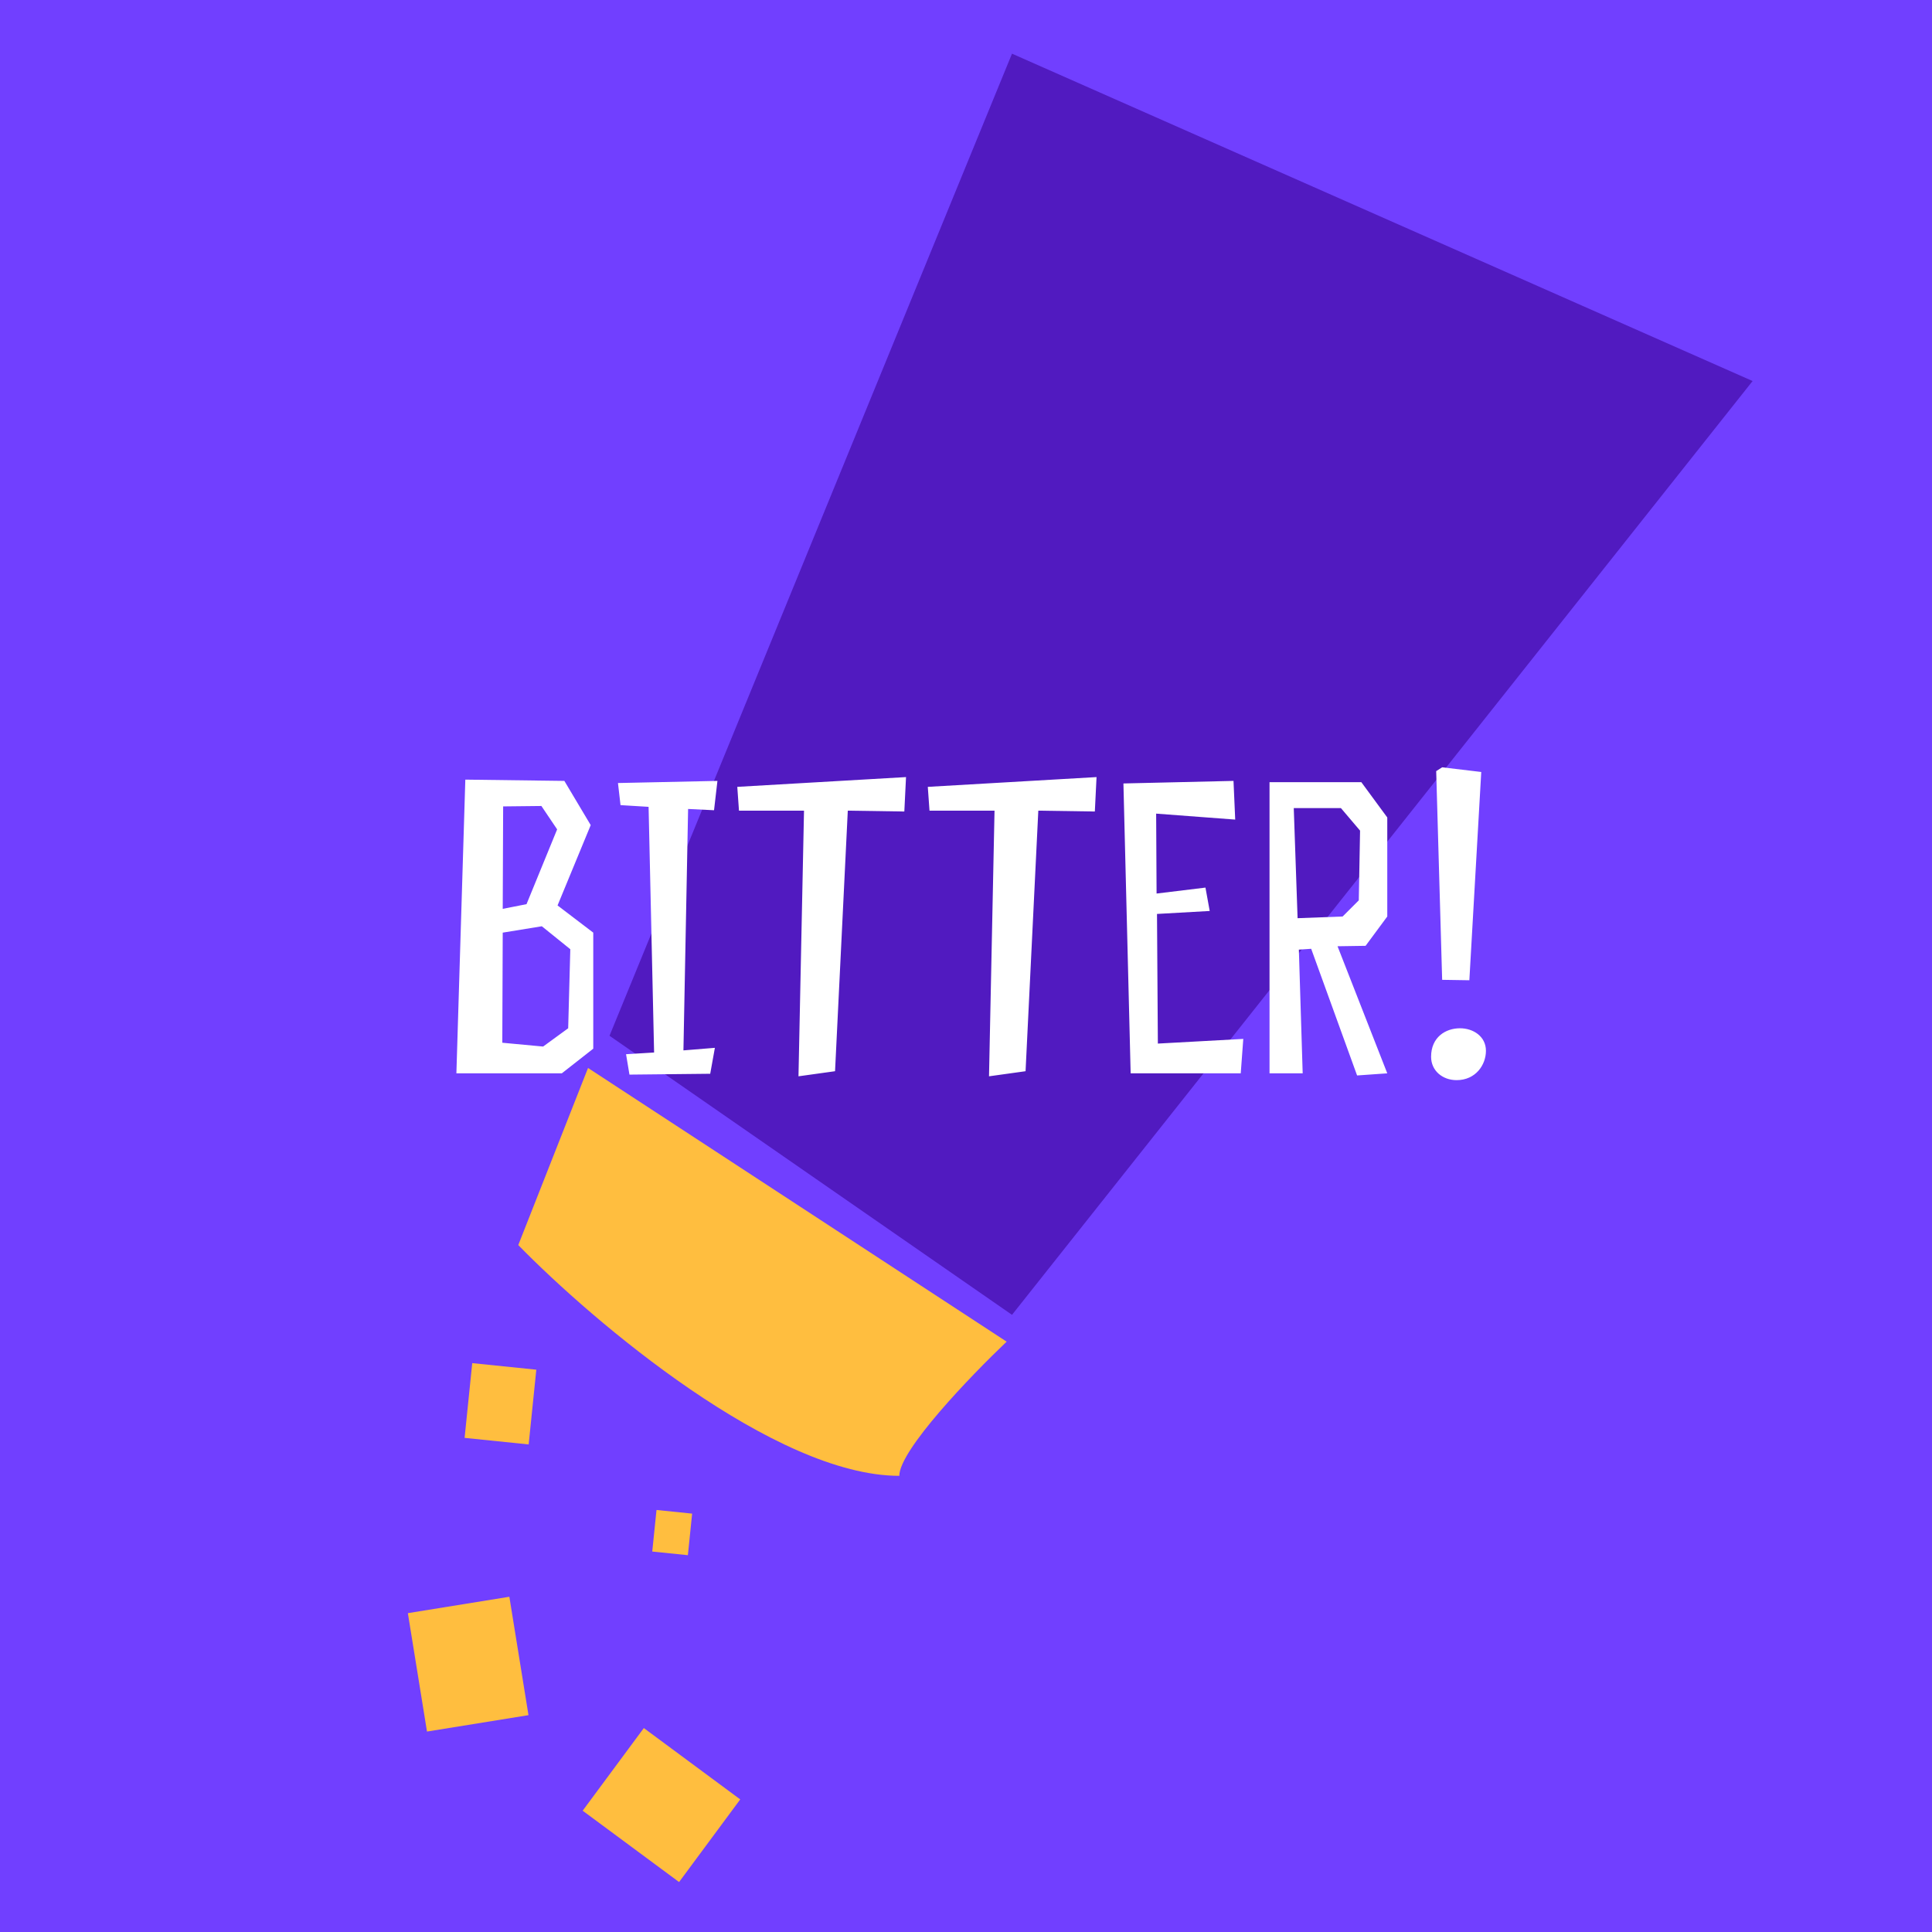
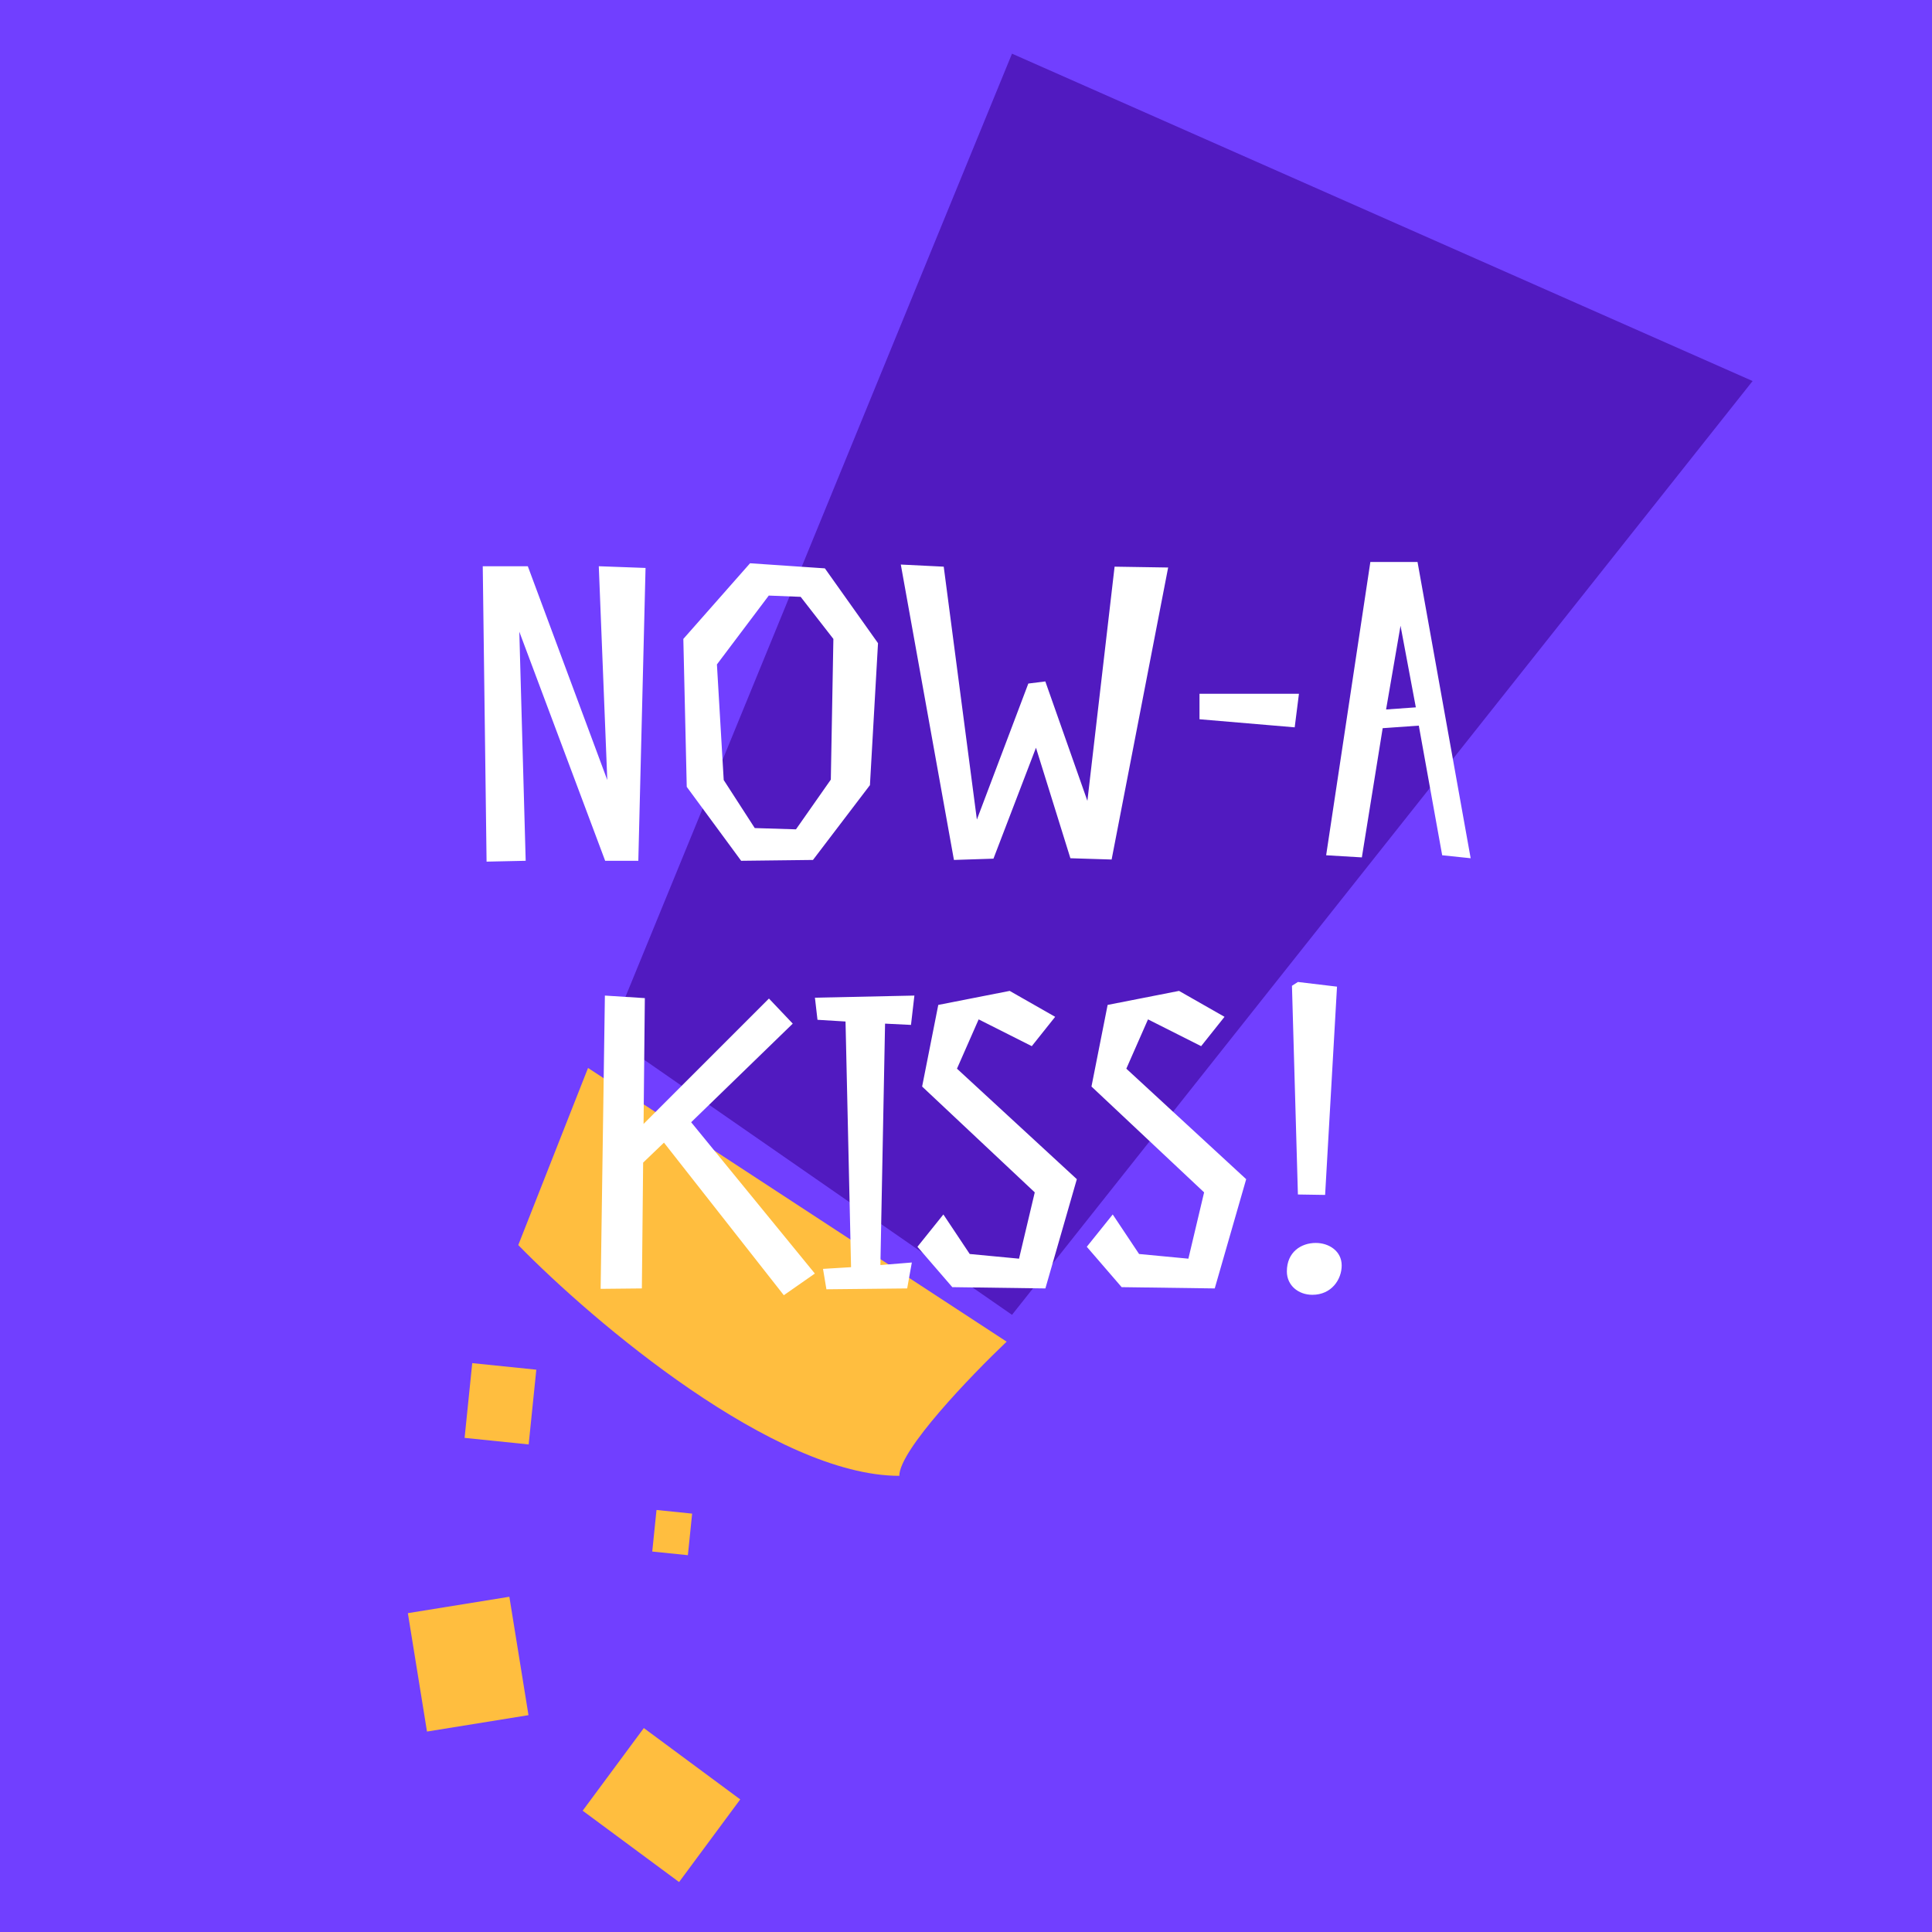
<svg xmlns="http://www.w3.org/2000/svg" width="180" height="180" viewBox="0 0 180 180" fill="none">
  <g clip-path="url(#clip0_874_2264)">
    <rect width="180" height="180" fill="#713FFF" />
    <path d="M94.286 122.5L56.786 96.5L94.286 5L163.286 35.5L94.286 122.5Z" fill="#511AC0" />
-     <path d="M43.353 72.636L42.521 100H52.342L55.273 97.703V86.892L51.946 84.358L55.035 76.874L52.58 72.755L43.353 72.636ZM53.134 88.437L52.936 95.802L50.6 97.505L46.798 97.149L46.838 86.892L50.481 86.298L53.134 88.437ZM49.055 84.239L46.838 84.675L46.877 75.131L50.441 75.092L51.907 77.27L49.055 84.239ZM66.525 75.488L66.842 72.755L57.575 72.953L57.813 75.012L60.427 75.171L60.941 98.06L58.328 98.218L58.645 100.119L66.169 100.04L66.604 97.624L63.674 97.862L64.109 75.369L66.525 75.488ZM84.412 72.399L68.691 73.31L68.849 75.527H74.908L74.393 100.277L77.799 99.802L78.987 75.527L84.254 75.606L84.412 72.399ZM102.162 72.399L86.441 73.31L86.6 75.527H92.658L92.144 100.277L95.549 99.802L96.737 75.527L102.004 75.606L102.162 72.399ZM114.923 72.755L104.667 72.993L105.34 100H115.597L115.834 96.792L107.875 97.228L107.795 85.15L112.706 84.873L112.31 82.695L107.756 83.249L107.716 75.804L115.082 76.359L114.923 72.755ZM122.16 88.397L126.437 100.198L129.249 100L124.615 88.16L127.229 88.12L129.249 85.388V76.161L126.833 72.874H118.279V100H121.368L121.012 88.476L122.16 88.397ZM120.537 75.29H124.932L126.714 77.388L126.595 83.883L125.091 85.388L120.893 85.546L120.537 75.29ZM133.332 98.456C133.332 99.762 134.401 100.634 135.708 100.634C137.49 100.634 138.441 99.208 138.441 97.901C138.441 96.555 137.253 95.802 136.025 95.802C134.679 95.802 133.332 96.634 133.332 98.456ZM134.362 91.288L136.896 91.328L138.005 71.924L134.362 71.488L133.807 71.844L134.362 91.288Z" fill="white" />
    <path d="M83.786 137.5C72.186 137.5 55.286 123.167 48.286 116L54.786 99.5L93.786 125C90.453 128.167 83.786 135.1 83.786 137.5Z" fill="#FFBE3F" />
    <rect x="43.998" y="127" width="6" height="7" transform="rotate(5.84026 43.9985 127)" fill="#FFBE3F" />
    <rect x="61.165" y="140.681" width="3.337" height="3.893" transform="rotate(5.84026 61.165 140.681)" fill="#FFBE3F" />
    <rect x="38" y="150.294" width="9.578" height="11.174" transform="rotate(-9.17831 38 150.294)" fill="#FFBE3F" />
    <rect x="54.286" y="168.699" width="9.578" height="11.174" transform="rotate(-53.4981 54.2861 168.699)" fill="#FFBE3F" />
+     <path d="M56.58 72.674L49.175 52.755H44.977L45.333 80.277L48.977 80.198L48.383 58.854L56.382 80.198H59.471L60.144 52.914L55.788 52.755L56.58 72.674ZM81.802 59.923L76.852 52.953L69.882 52.478L63.665 59.527L63.982 73.308L69.051 80.198L75.743 80.119L81.05 73.149L81.802 59.923ZM77.406 72.634L74.159 77.268L70.318 77.149L67.427 72.674L66.794 61.903L71.625 55.488L74.595 55.606L77.644 59.527L77.406 72.634ZM96.519 69.664L99.726 79.96L103.567 80.079L108.834 52.874L103.844 52.795L101.31 74.614L97.39 63.487L95.806 63.685L91.014 76.357L87.925 52.795L83.926 52.597L88.876 80.119L92.558 80L96.519 69.664ZM111.754 67.011L120.624 67.764L121.02 64.635H111.754V67.011ZM127.673 52.359L123.554 79.683L126.881 79.881L128.821 67.843L132.187 67.605L134.365 79.683L137.018 79.96L132.068 52.359H127.673ZM129.138 66.1L130.484 58.299L131.91 65.902L129.138 66.1ZM56.356 92.755L55.96 120.079L59.801 120.04L59.92 108.318L61.86 106.457L73.027 120.673L75.918 118.654L64.394 104.556L73.859 95.369L71.641 93.032L59.959 104.714L60.078 92.993L56.356 92.755ZM84.875 95.488L85.192 92.755L75.925 92.953L76.163 95.012L78.776 95.171L79.291 118.06L76.678 118.218L76.995 120.119L84.519 120.04L84.954 117.624L82.024 117.862L82.459 95.369L84.875 95.488ZM91.179 94.973L96.129 97.468L98.307 94.735L94.07 92.32L87.417 93.626L85.912 101.23L96.406 111.09L94.941 117.268L90.347 116.832L87.892 113.149L85.476 116.159L88.724 119.921L97.396 120.04L100.326 109.862L89.159 99.566L91.179 94.973ZM106.957 94.973L111.907 97.468L114.085 94.735L109.848 92.32L103.195 93.626L101.69 101.23L112.184 111.09L110.719 117.268L106.125 116.832L103.67 113.149L101.254 116.159L104.502 119.921L113.174 120.04L116.104 109.862L104.937 99.566L106.957 94.973ZM119.894 118.456C119.894 119.762 120.963 120.634 122.27 120.634C124.052 120.634 125.002 119.208 125.002 117.901C125.002 116.555 123.814 115.802 122.586 115.802C121.24 115.802 119.894 116.634 119.894 118.456ZM120.923 111.288L123.458 111.328L124.566 91.924L120.923 91.488L120.369 91.844L120.923 111.288Z" fill="white" />
  </g>
  <defs>
    <clipPath id="clip0_874_2264">
      <rect width="180" height="180" fill="white" />
    </clipPath>
  </defs>
</svg>
